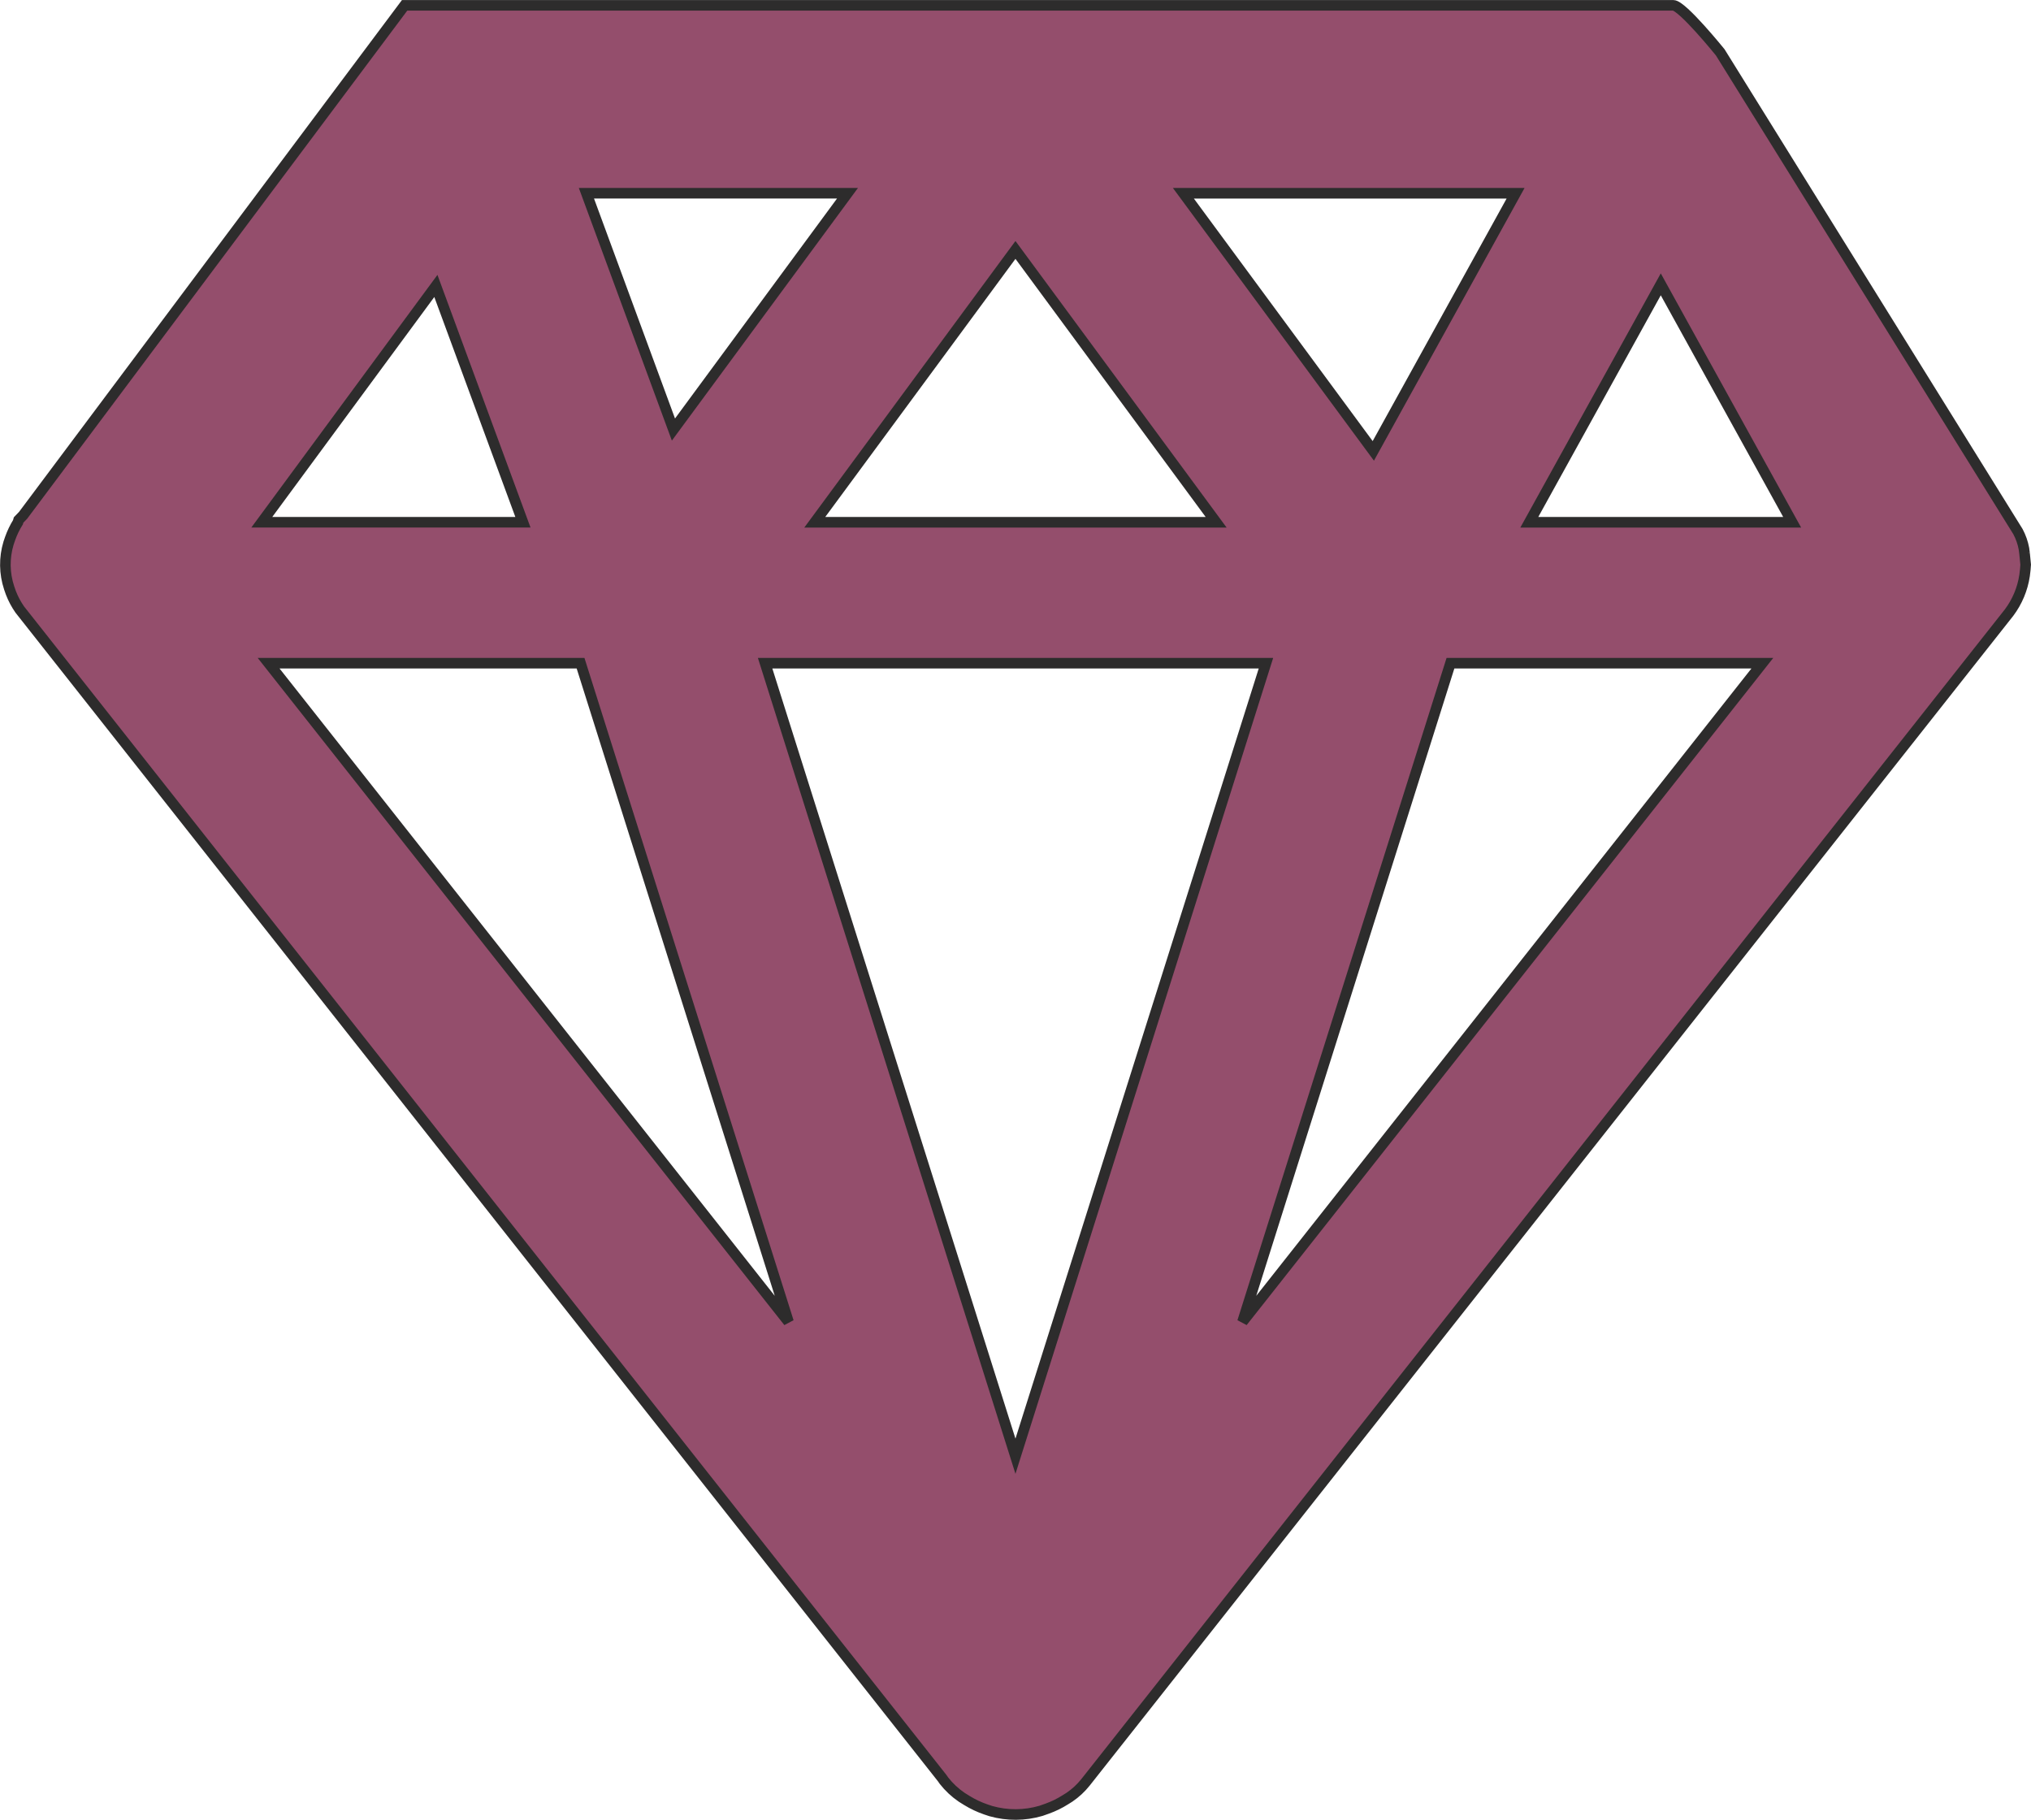
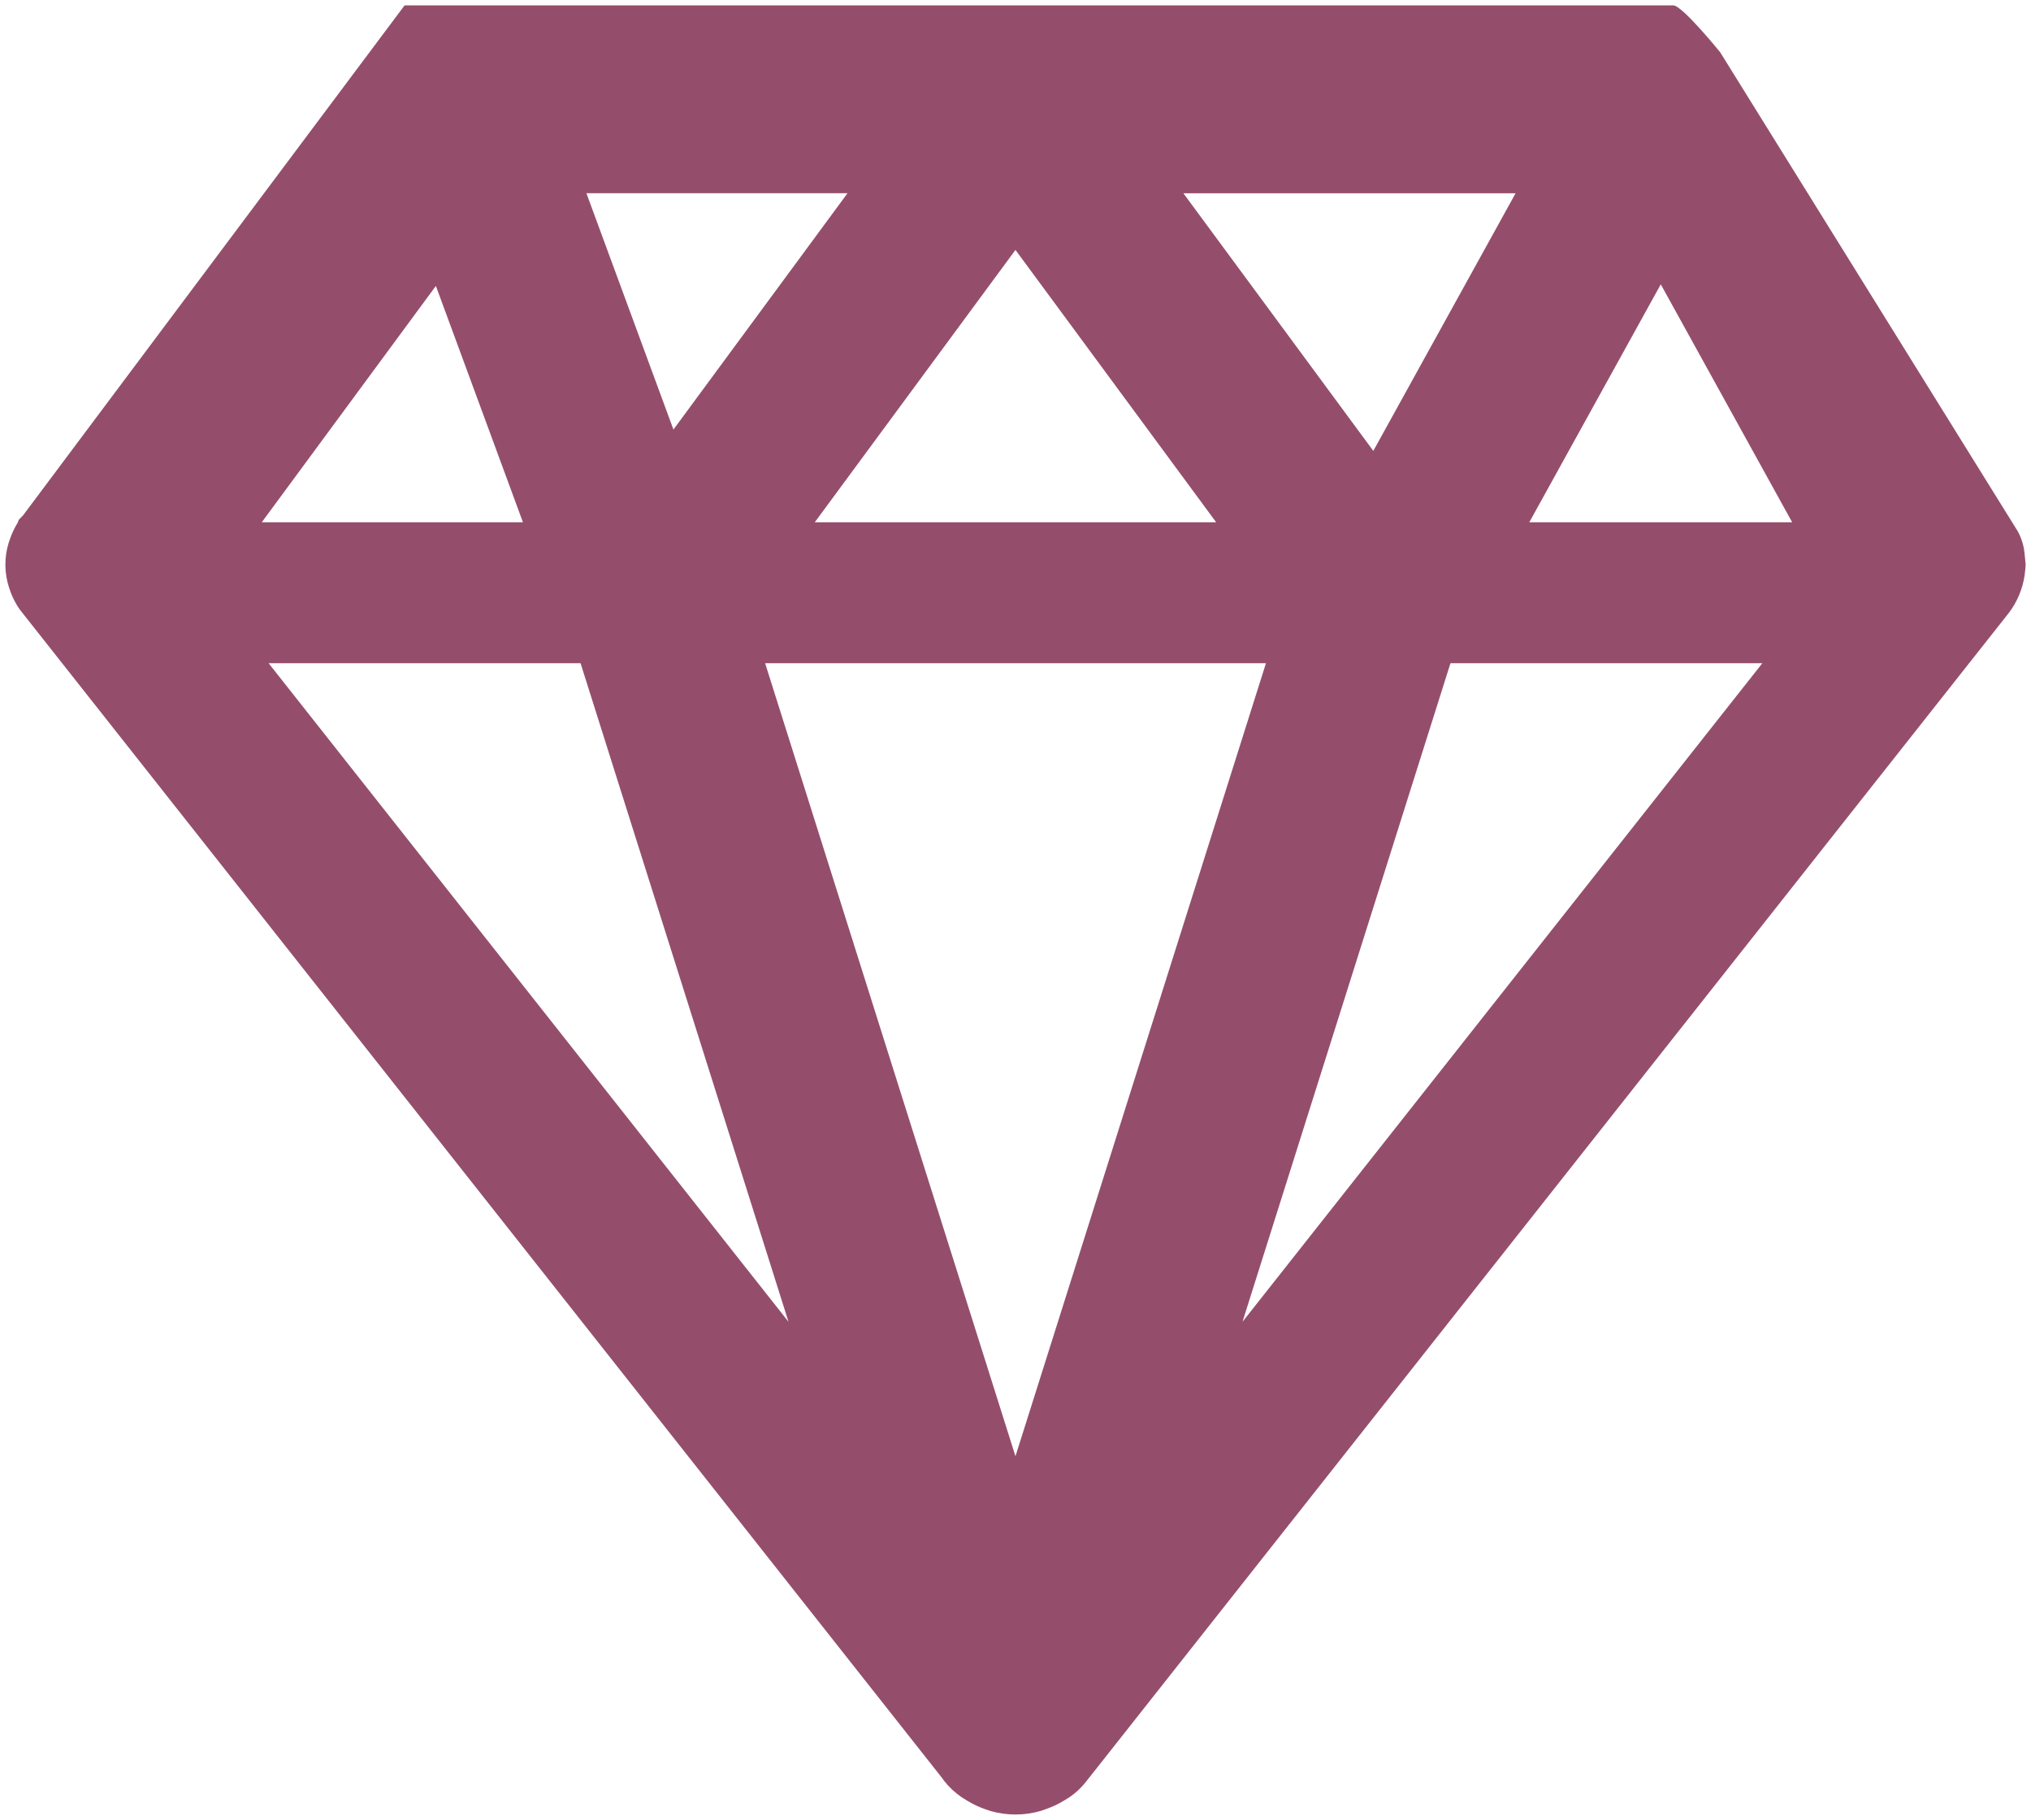
<svg xmlns="http://www.w3.org/2000/svg" width="191.682" height="171.729" viewBox="0 0 191.682 171.729">
-   <path id="Icon_map-jewelry-store" data-name="Icon map-jewelry-store" d="M193.087,58.2l-.058-.448a5.632,5.632,0,0,0-.563-1.605l-28.1-45.228s-3.583-4.435-4.435-4.435H40.2L4.194,54.608l-.426.443-.058.208a7.893,7.893,0,0,0-.745,1.552l-.146.43a6.984,6.984,0,0,0,.058,4.213l.169.483A7.474,7.474,0,0,0,3.879,63.5L90.933,173.772l.177.253a7.534,7.534,0,0,0,1.659,1.552l.506.315a8.963,8.963,0,0,0,1.769.834l.492.164a8.553,8.553,0,0,0,4.723-.027l.59-.208a8.634,8.634,0,0,0,1.721-.843l.39-.244a6.9,6.9,0,0,0,1.5-1.392L191.628,63.787a7.747,7.747,0,0,0,1.463-3.5l.067-.572.035-.452-.106-1.064Zm-46.74-2.936,12.408-22.452,12.4,22.452Zm-7.441,13.3h29.436l-49.064,62.15Zm-7.282-20.035L113.7,24.218h31.352Zm-57.4,20.035h47.268L97.851,143.4Zm4.687-13.3,18.94-25.7,18.94,25.7H78.911ZM65.572,46.515l-8.213-22.3H82Zm10.86,84.2L27.364,68.563H56.805ZM43.151,32.963l8.217,22.3H26.721Z" transform="translate(-2.014 -5.98)" fill="#944e6c" stroke="#2d2c2c" stroke-width="1" />
+   <path id="Icon_map-jewelry-store" data-name="Icon map-jewelry-store" d="M193.087,58.2l-.058-.448a5.632,5.632,0,0,0-.563-1.605l-28.1-45.228s-3.583-4.435-4.435-4.435H40.2L4.194,54.608l-.426.443-.058.208a7.893,7.893,0,0,0-.745,1.552l-.146.43a6.984,6.984,0,0,0,.058,4.213l.169.483A7.474,7.474,0,0,0,3.879,63.5L90.933,173.772l.177.253a7.534,7.534,0,0,0,1.659,1.552l.506.315a8.963,8.963,0,0,0,1.769.834l.492.164a8.553,8.553,0,0,0,4.723-.027l.59-.208a8.634,8.634,0,0,0,1.721-.843l.39-.244a6.9,6.9,0,0,0,1.5-1.392L191.628,63.787a7.747,7.747,0,0,0,1.463-3.5l.067-.572.035-.452-.106-1.064Zm-46.74-2.936,12.408-22.452,12.4,22.452Zm-7.441,13.3h29.436l-49.064,62.15Zm-7.282-20.035L113.7,24.218h31.352Zm-57.4,20.035h47.268L97.851,143.4Zm4.687-13.3,18.94-25.7,18.94,25.7H78.911ZM65.572,46.515l-8.213-22.3H82Zm10.86,84.2L27.364,68.563H56.805ZM43.151,32.963l8.217,22.3H26.721Z" transform="translate(-2.014 -5.98)" fill="#944e6c" stroke-width="1" />
</svg>
